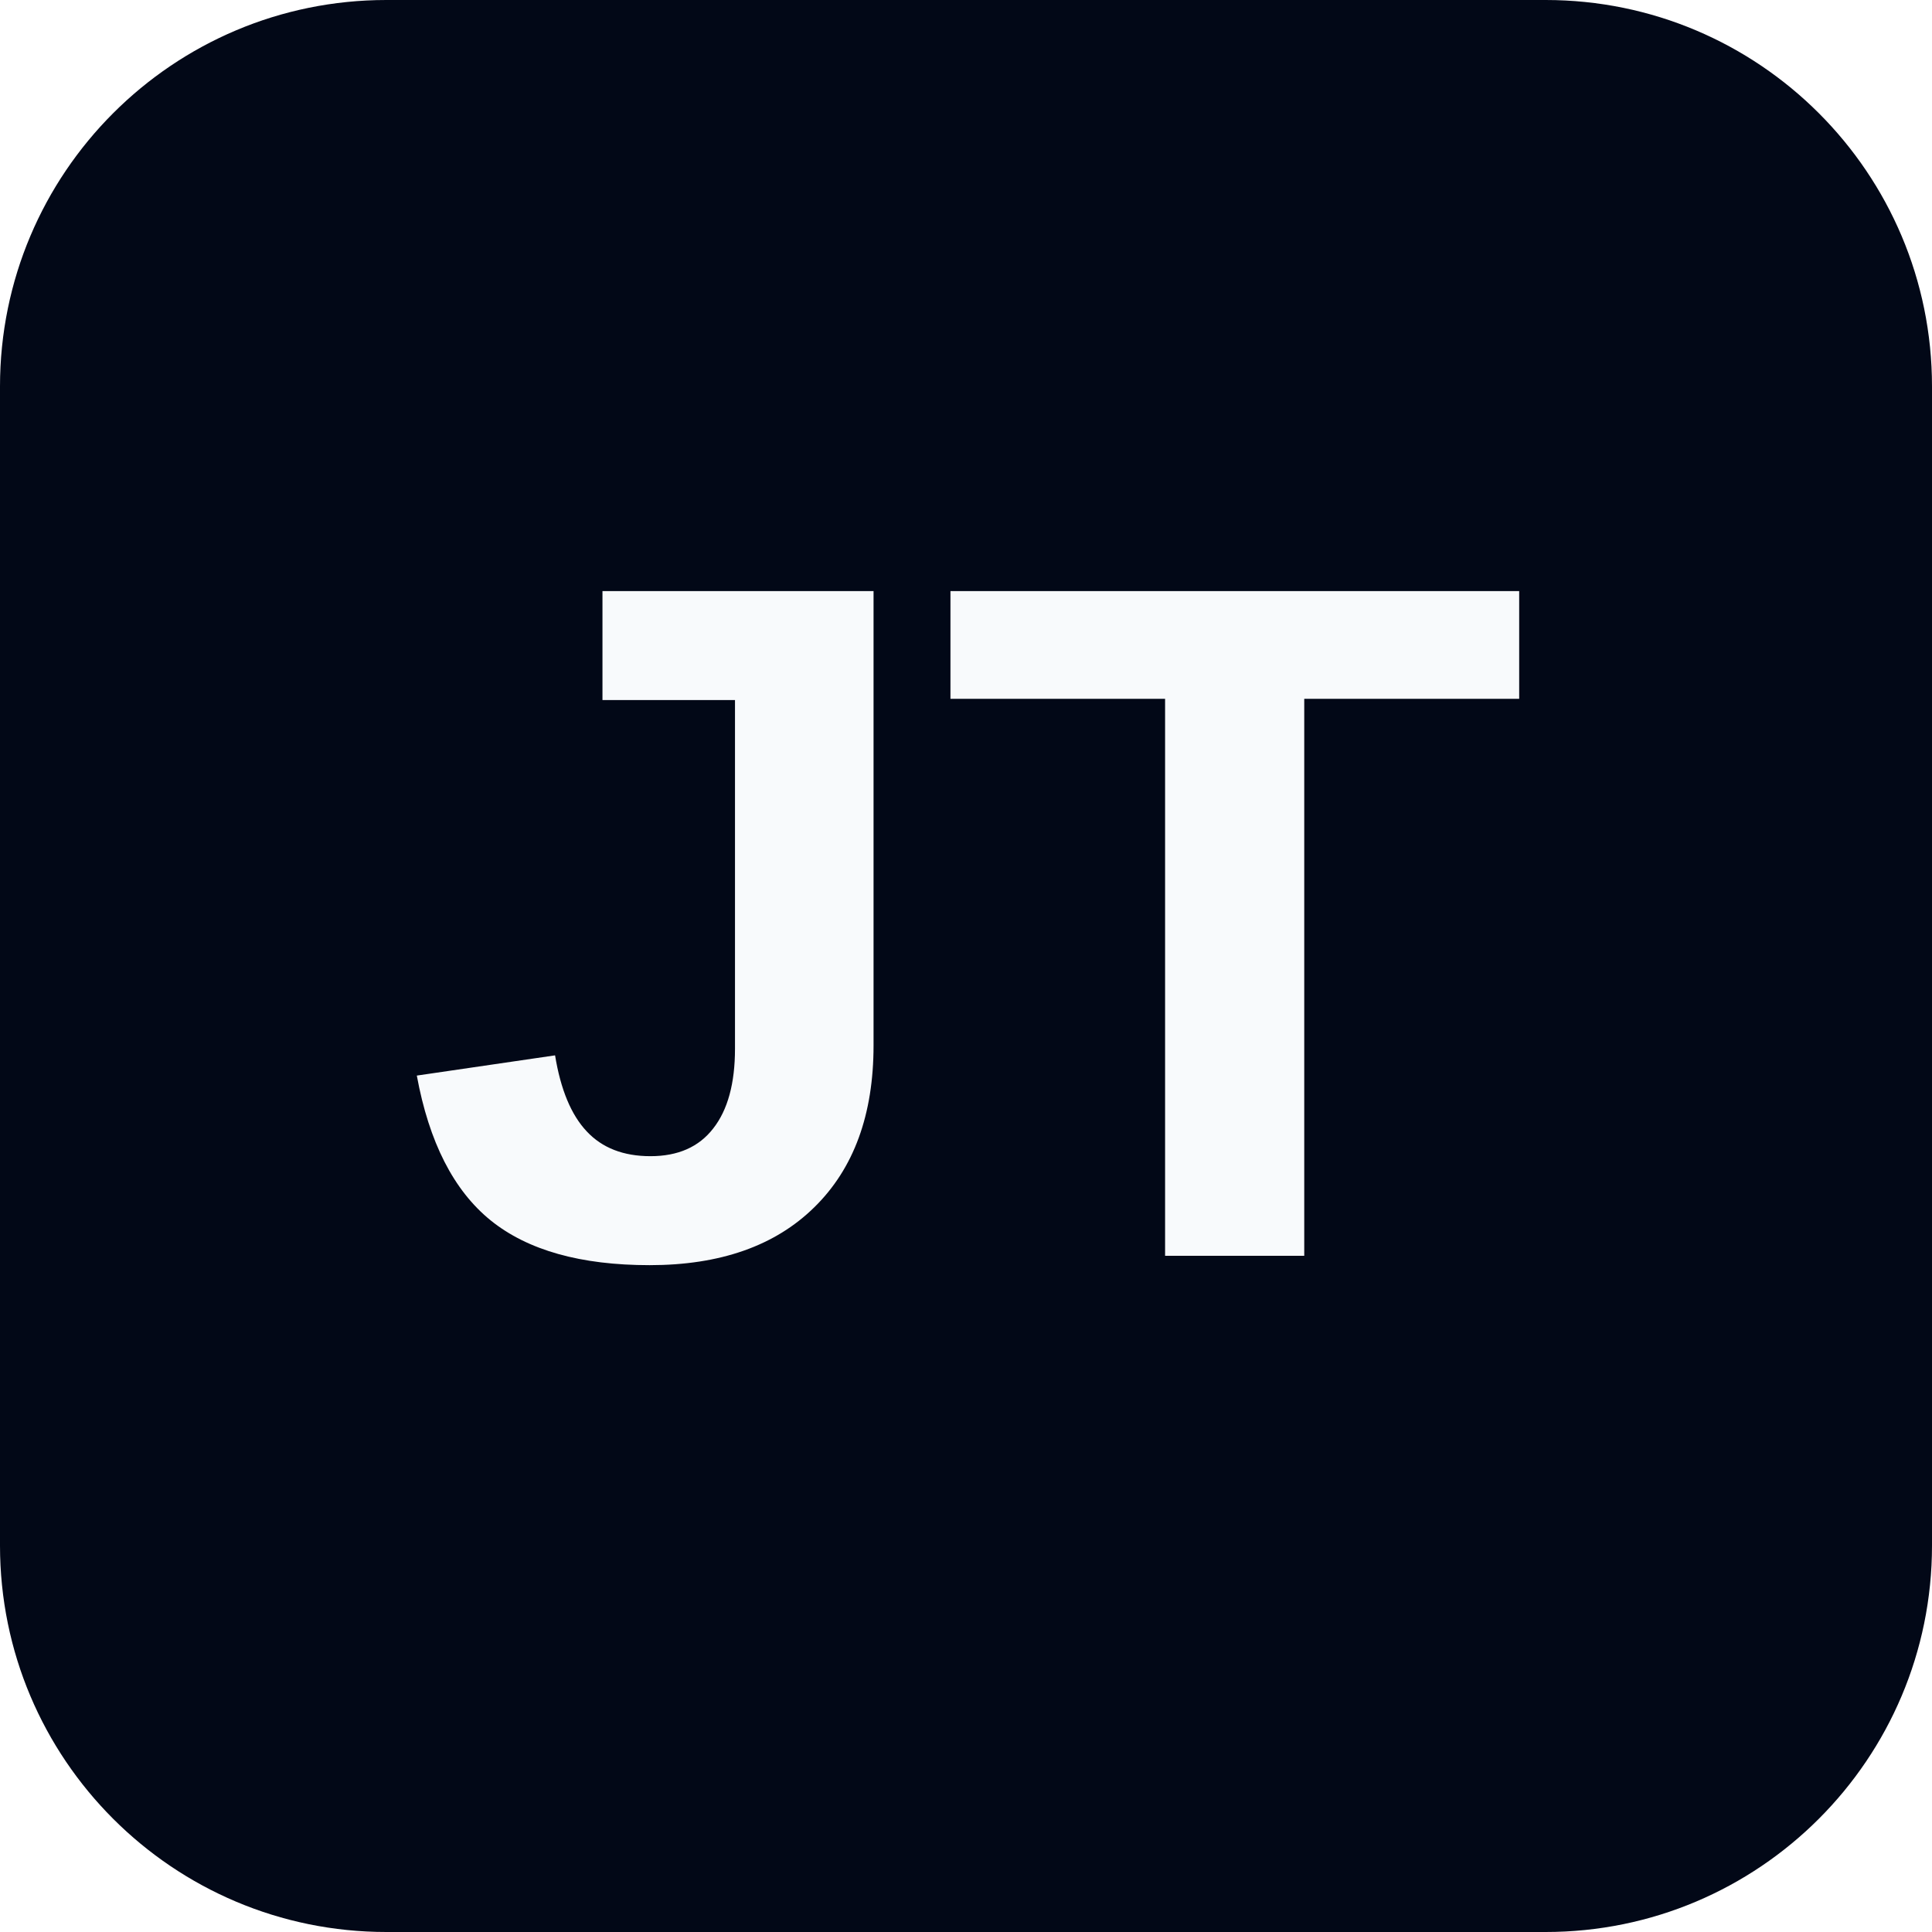
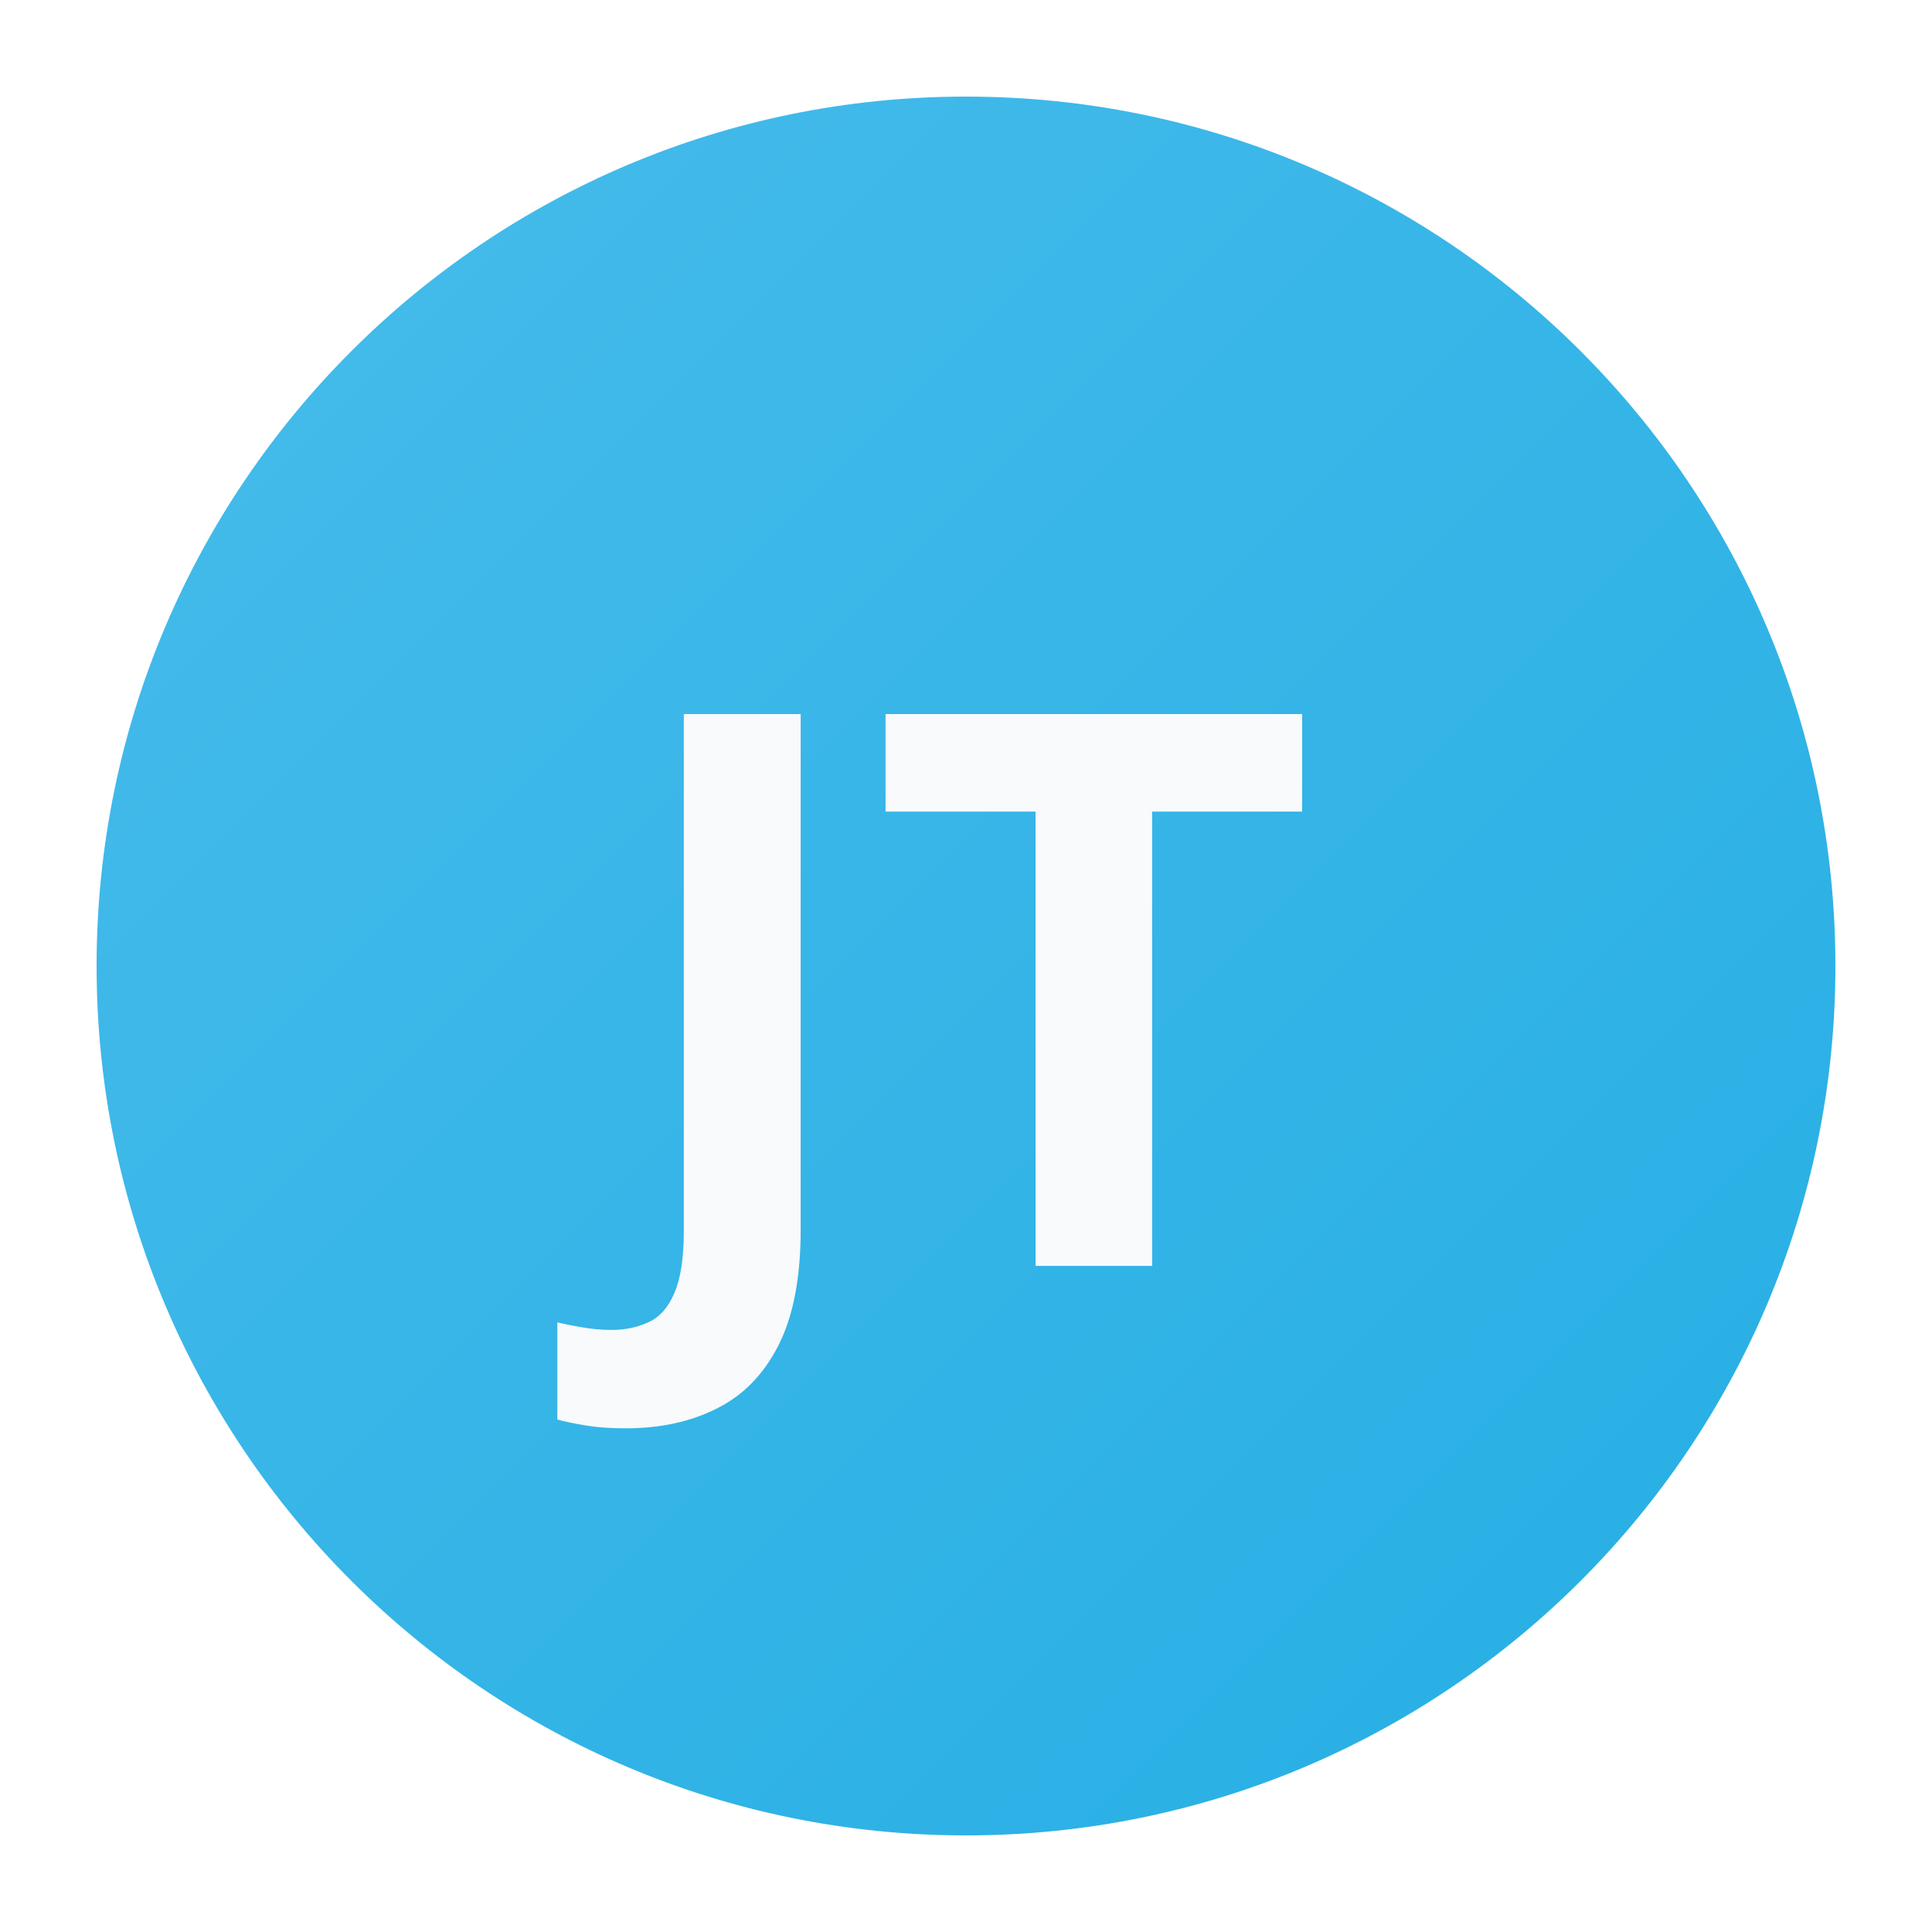
- <svg xmlns="http://www.w3.org/2000/svg" width="100" height="100" viewBox="0 0 100 100" fill="hsl(263 80% 65%)">
-   <rect width="100" height="100" rx="20" fill="hsl(222.2 84% 4.9%)" />
-   <text x="50%" y="50%" font-family="Arial, sans-serif" font-size="50" fill="hsl(210 40% 98%)" text-anchor="middle" dy=".3em" font-weight="bold">JT</text>
+ <svg xmlns="http://www.w3.org/2000/svg" width="100" height="100" viewBox="0 0 100 100">
+   <defs>
+     <linearGradient id="grad1" x1="0%" y1="0%" x2="100%" y2="100%">
+       <stop offset="0%" style="stop-color:hsl(197, 80%, 60%);stop-opacity:1" />
+       <stop offset="100%" style="stop-color:hsl(197, 78%, 52%);stop-opacity:1" />
+     </linearGradient>
+   </defs>
+   <circle cx="50" cy="50" r="45" fill="url(#grad1)" />
+   <text x="50%" y="50%" dominant-baseline="central" text-anchor="middle" font-family="Space Grotesk, sans-serif" font-size="40" font-weight="bold" fill="hsl(210, 40%, 98%)">
+     JT
+   </text>
</svg>
